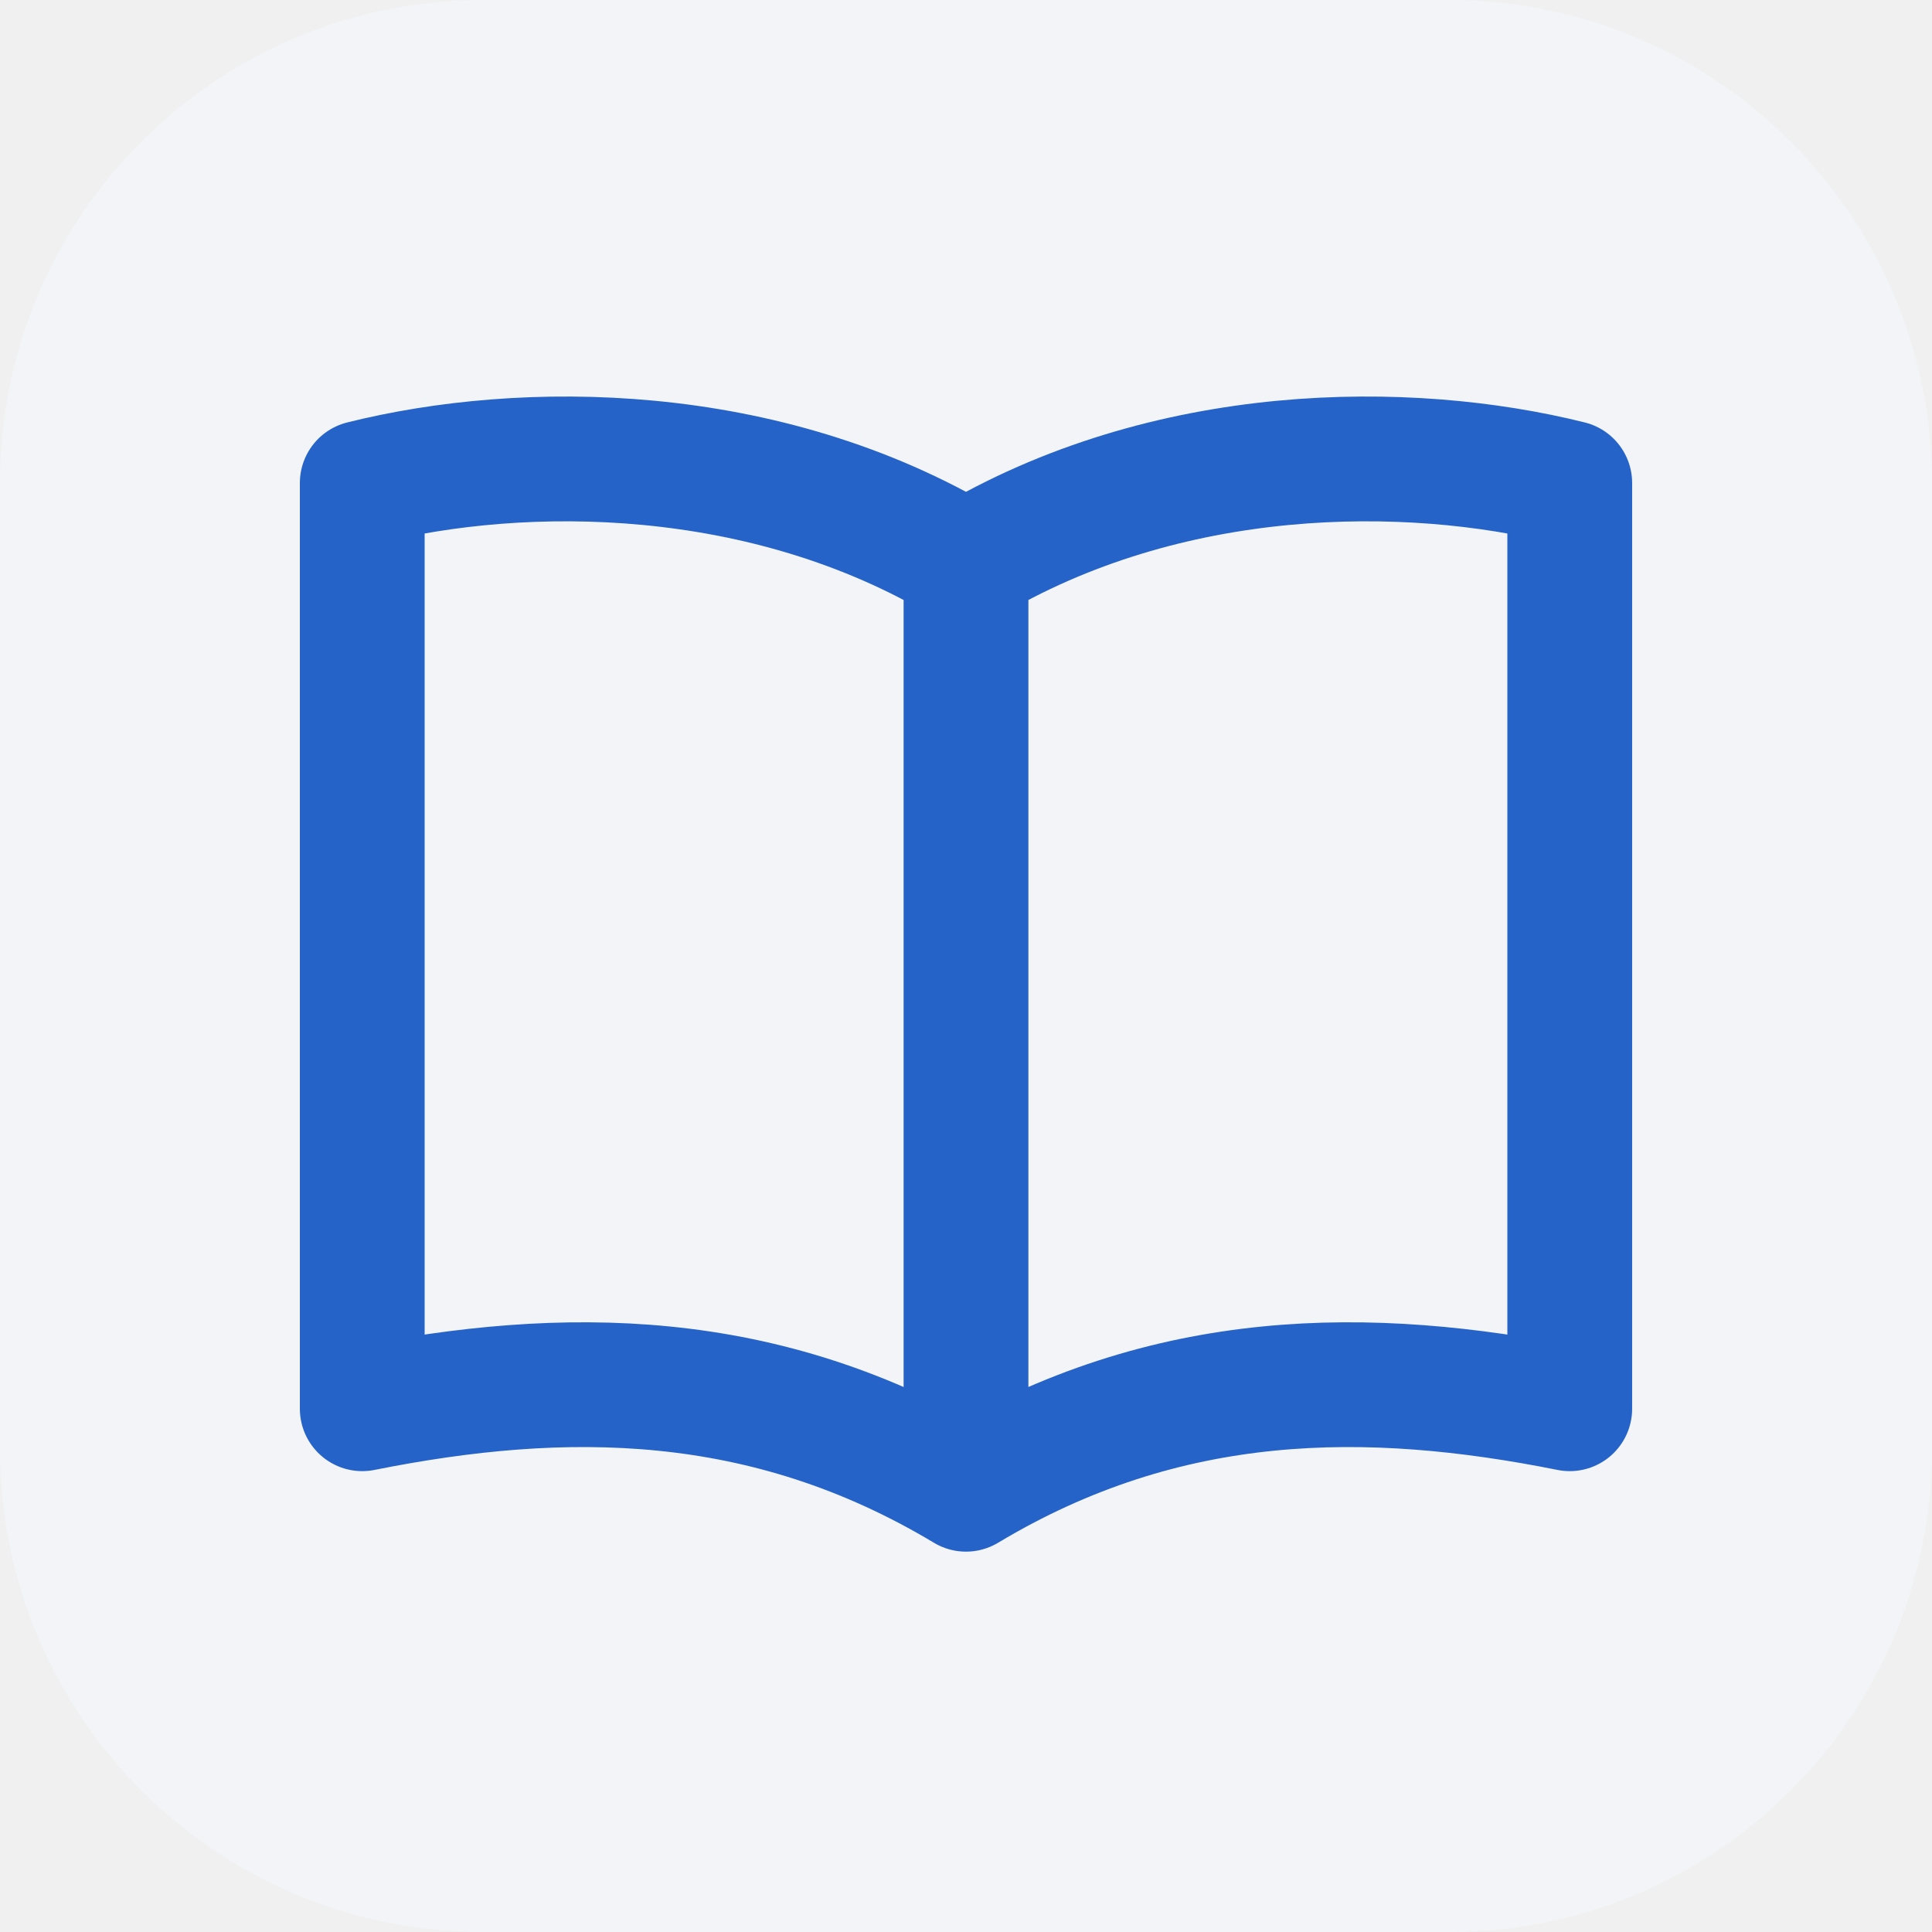
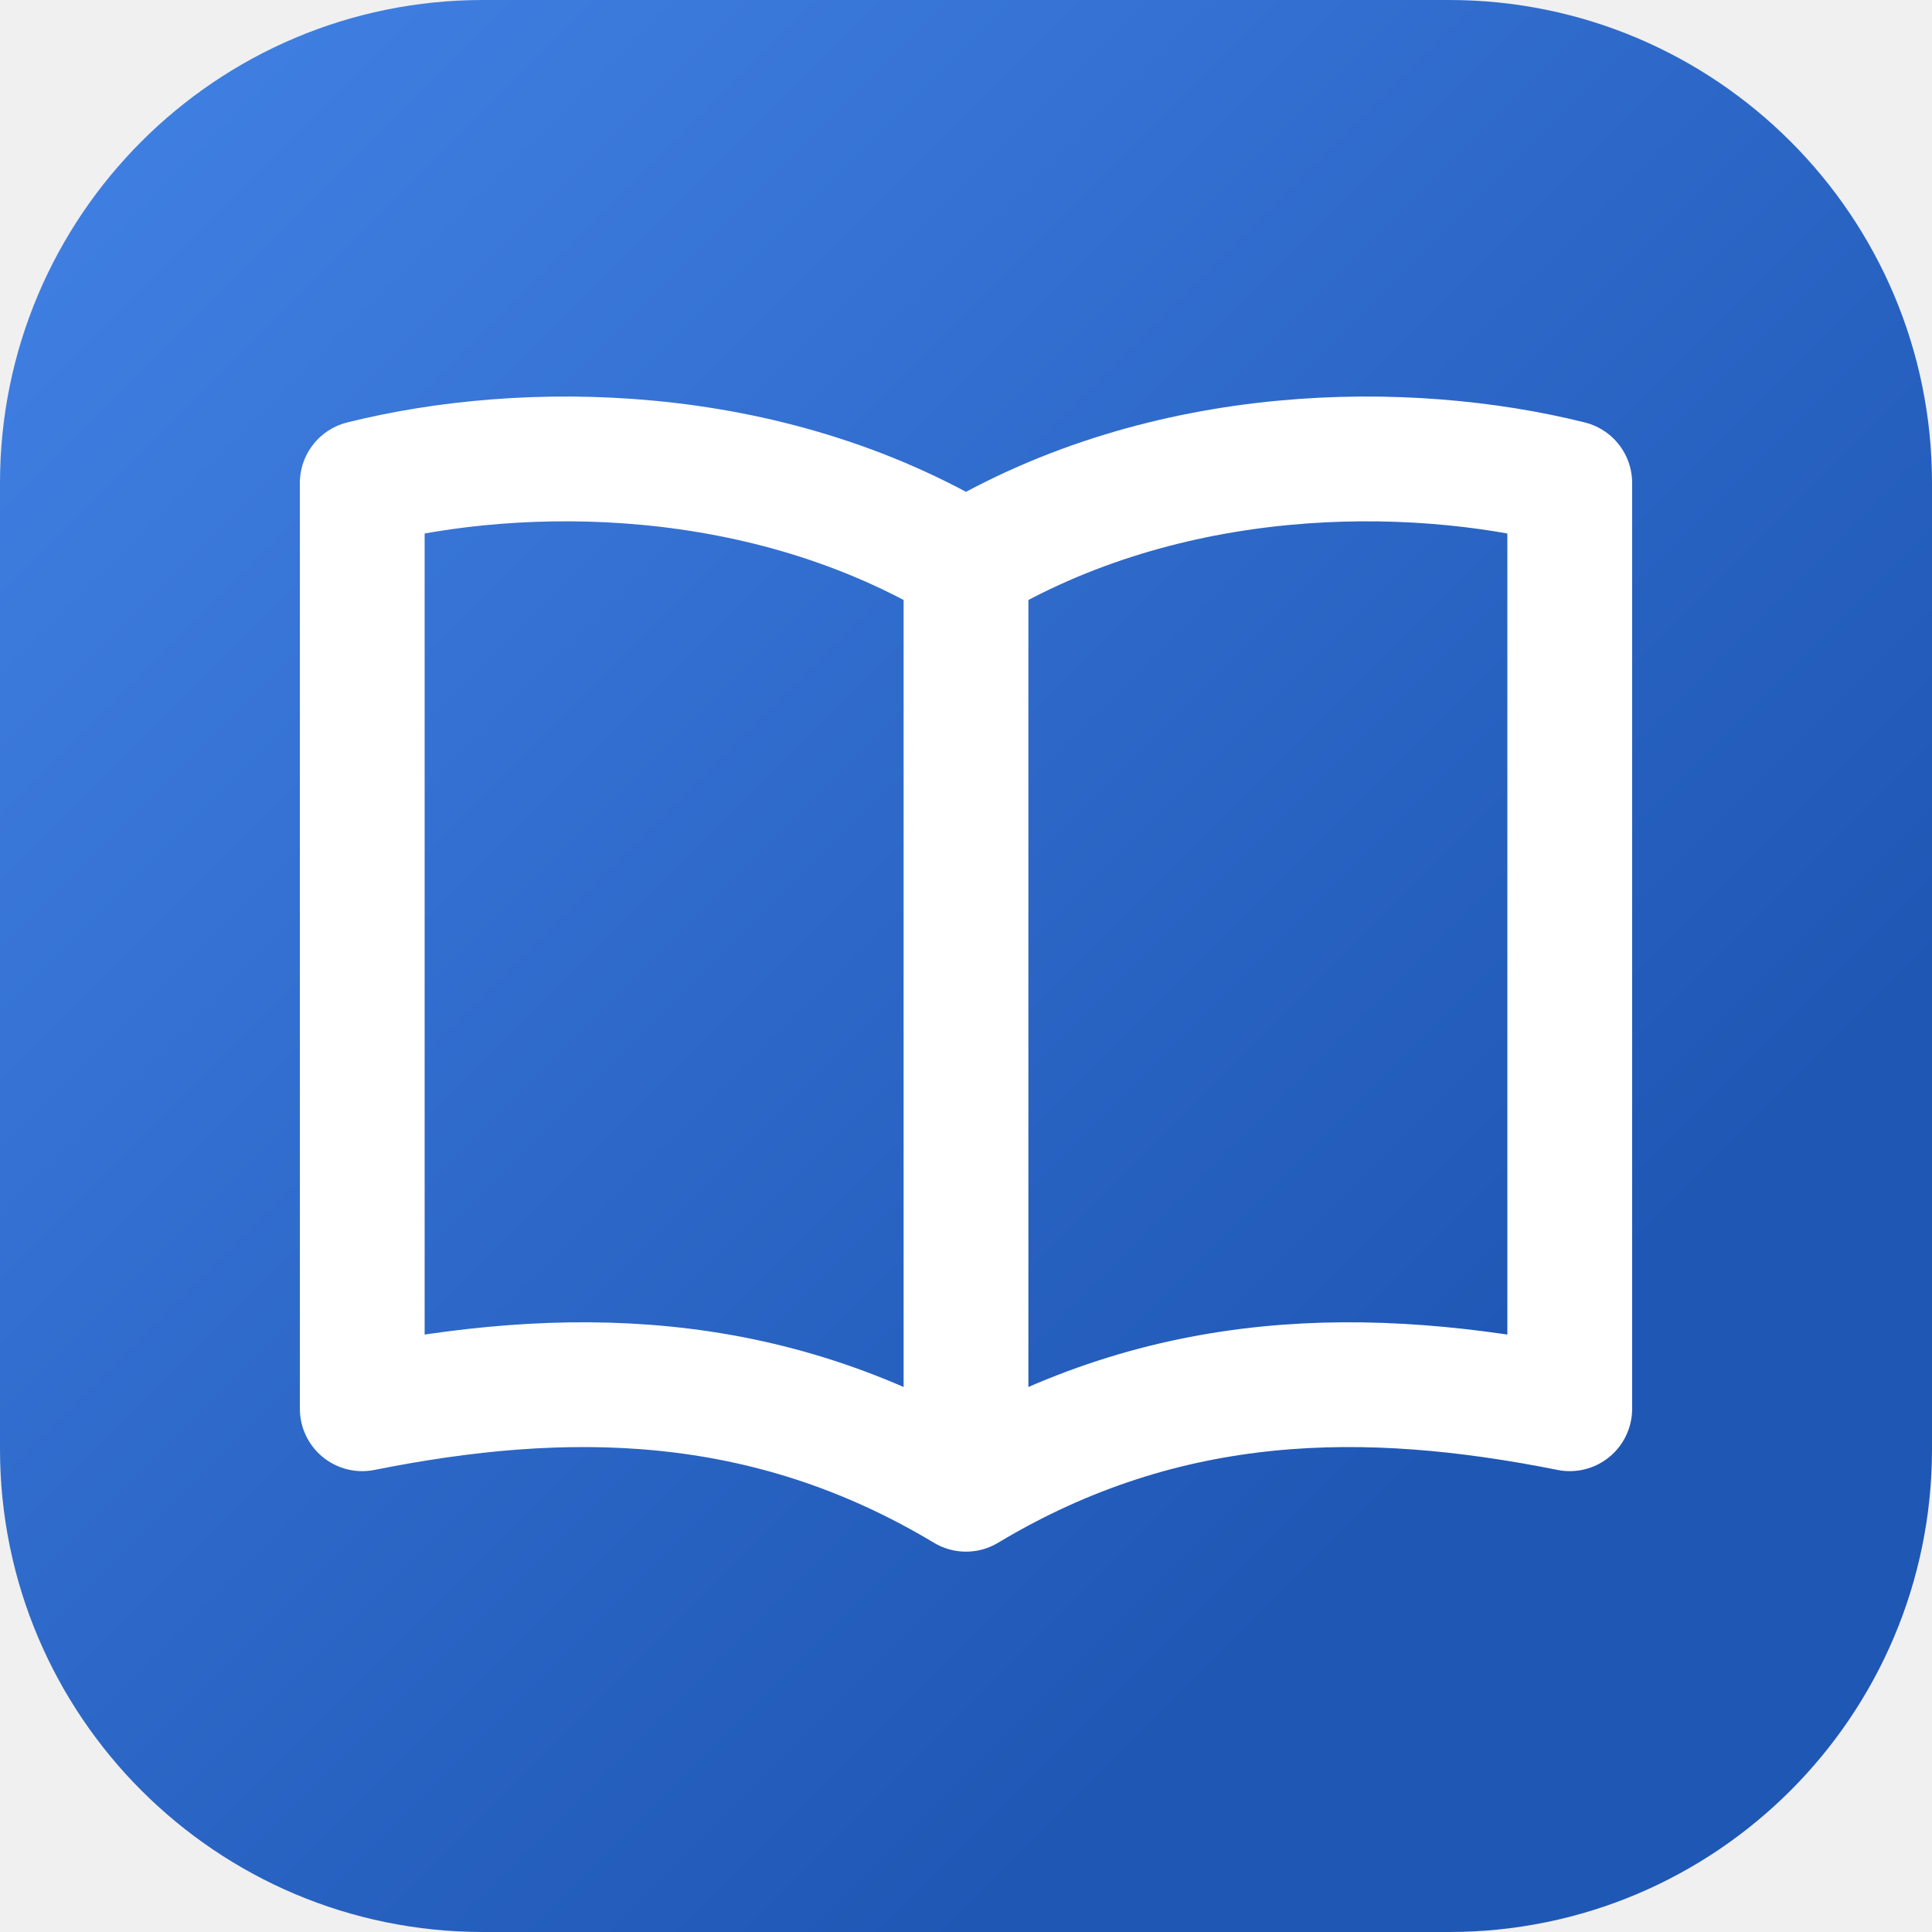
<svg xmlns="http://www.w3.org/2000/svg" viewBox="0 0 48 48">
-   <rect width="48" height="48" rx="12" fill="#f2f4f7" />
-   <path d="M24 14c-5-3-11-3-15-2v23c5-1 10-1 15 2 5-3 10-3 15-2V12c-4-1-10-1-15 2Zm0 0v23" fill="none" stroke="#2563c9" stroke-width="3.1" stroke-linejoin="round" />
+   <defs>
+     <linearGradient id="g" x1="0" y1="0" x2="1" y2="1">
+       <stop offset="0" stop-color="#4383e6" />
+       <stop offset=".75" stop-color="#1f57b5" />
+     </linearGradient>
+   </defs>
+   <rect width="48" height="48" rx="12" fill="url(#g)" />
+   <path d="M24 14c-5-3-11-3-15-2v23c5-1 10-1 15 2 5-3 10-3 15-2V12c-4-1-10-1-15 2Zm0 0v23" fill="none" stroke="#fff" stroke-width="3.1" stroke-linejoin="round" />
</svg>
